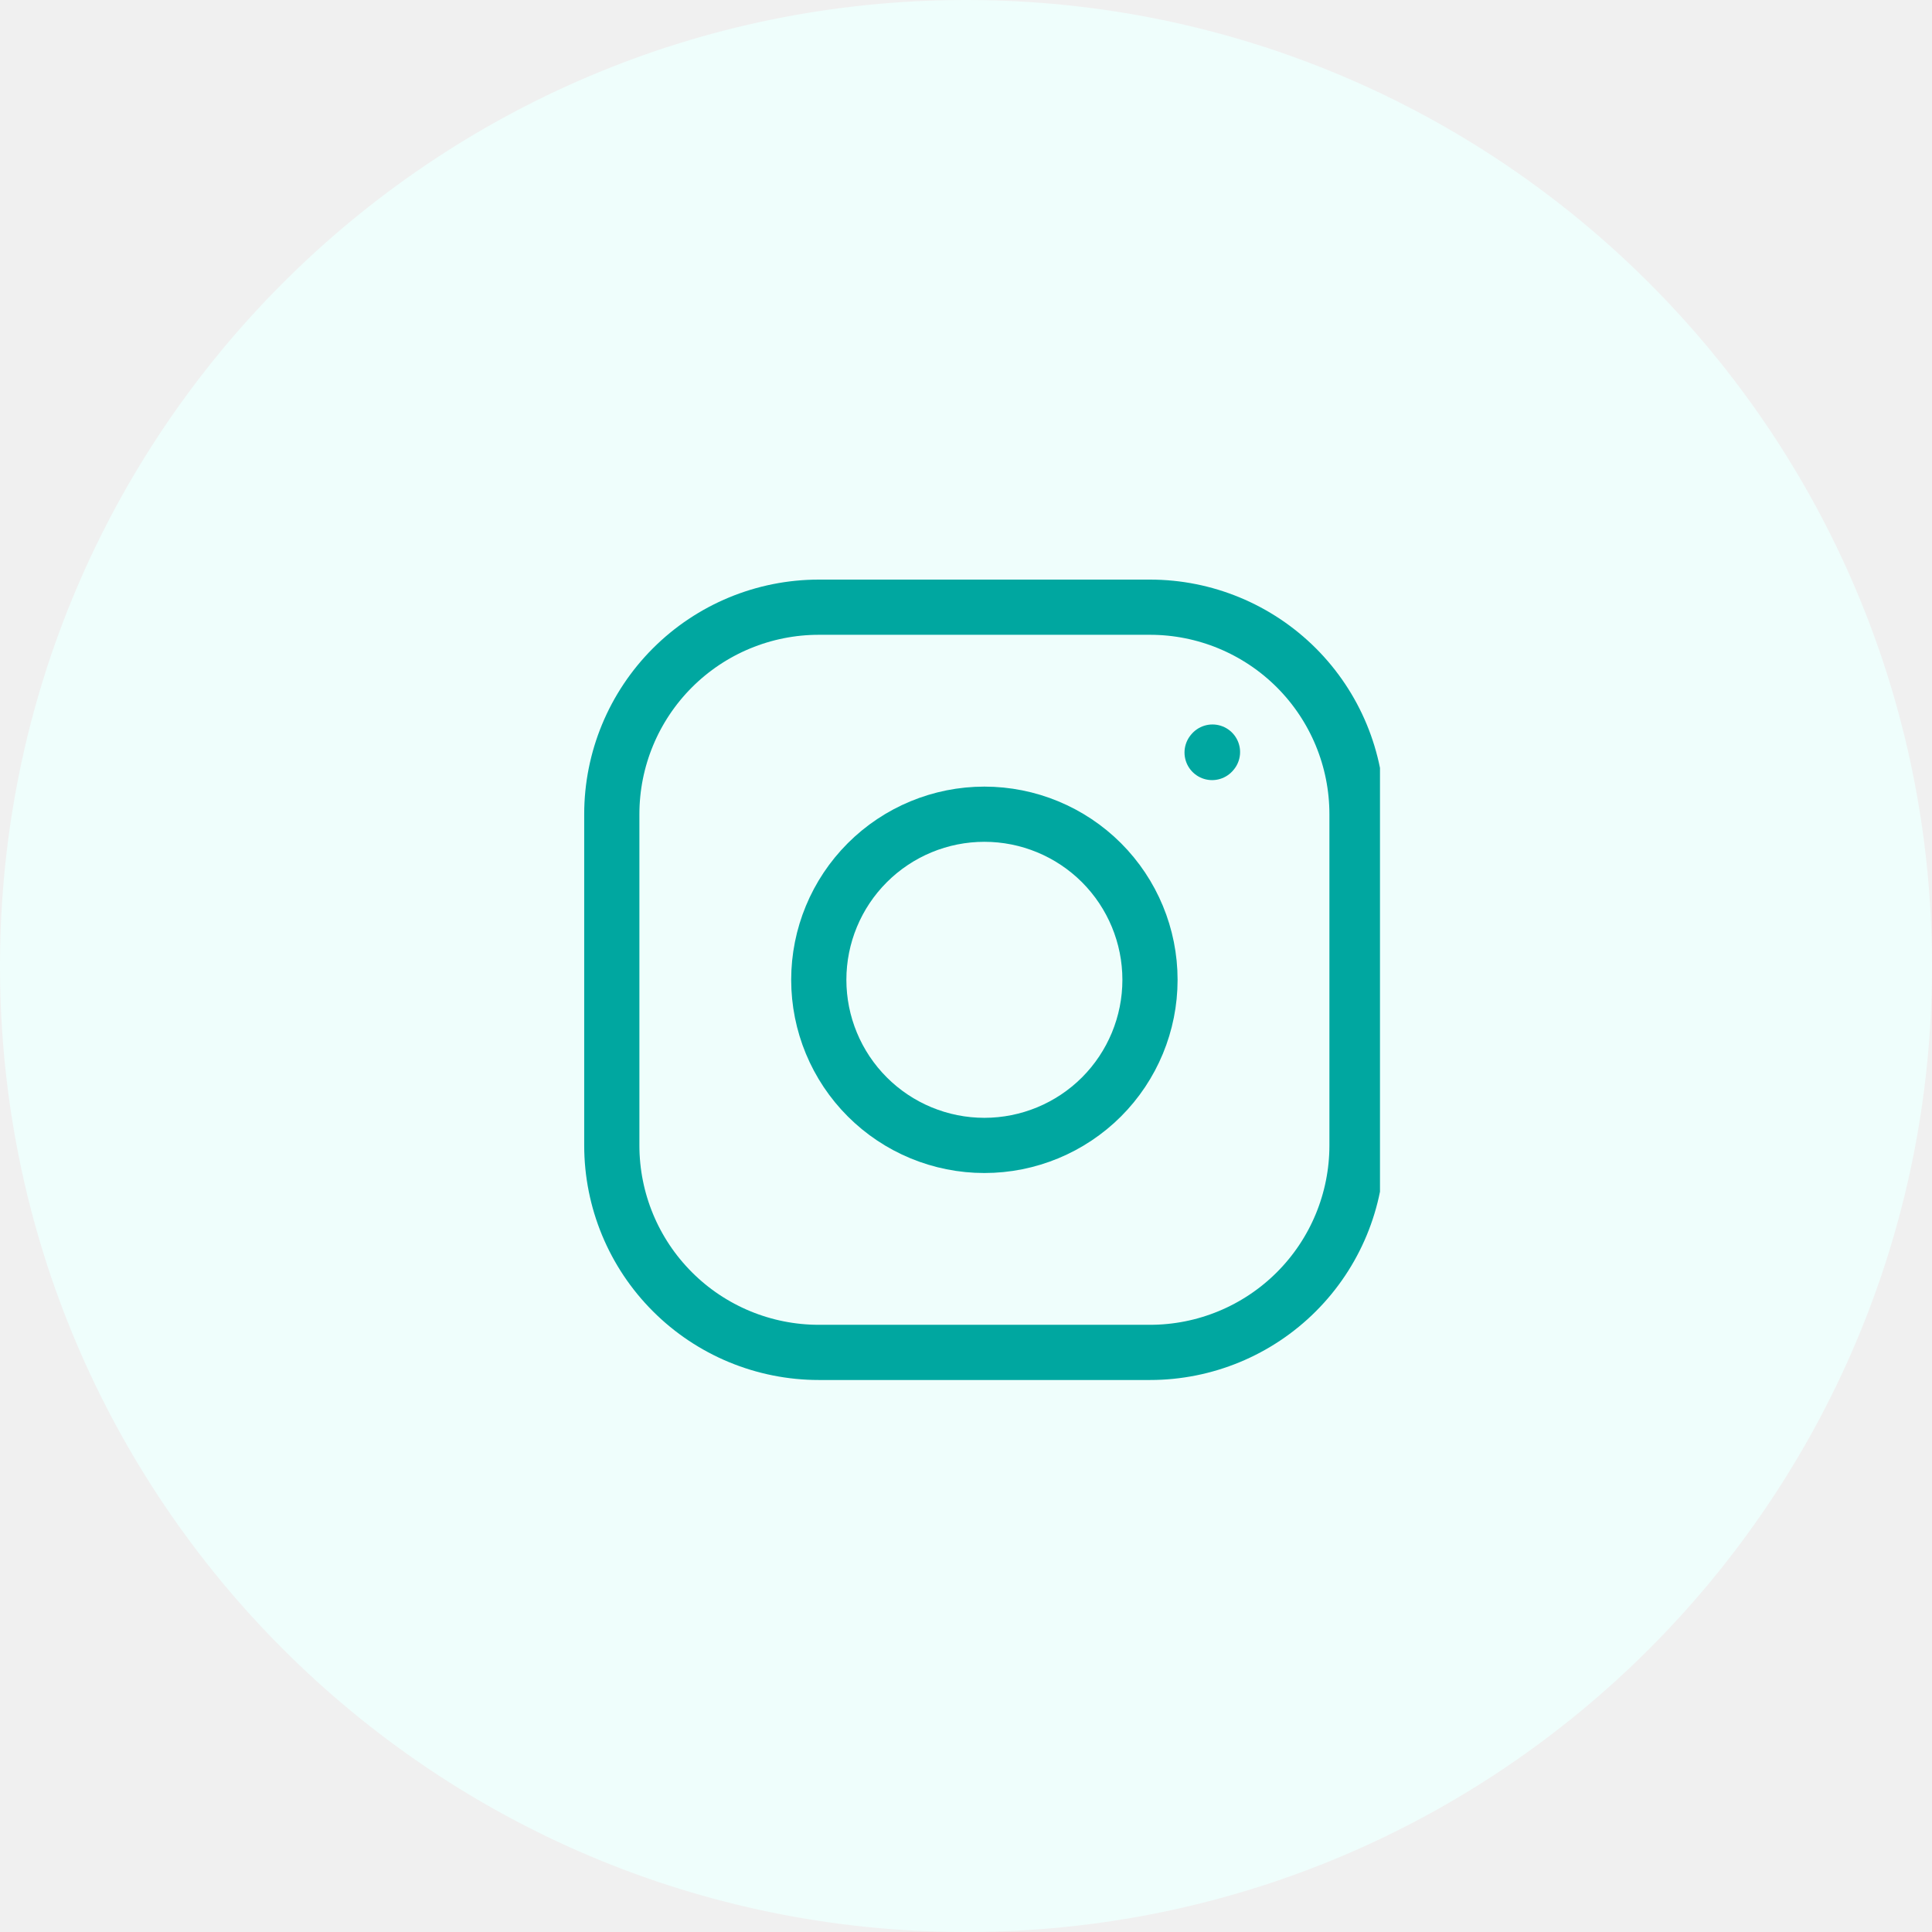
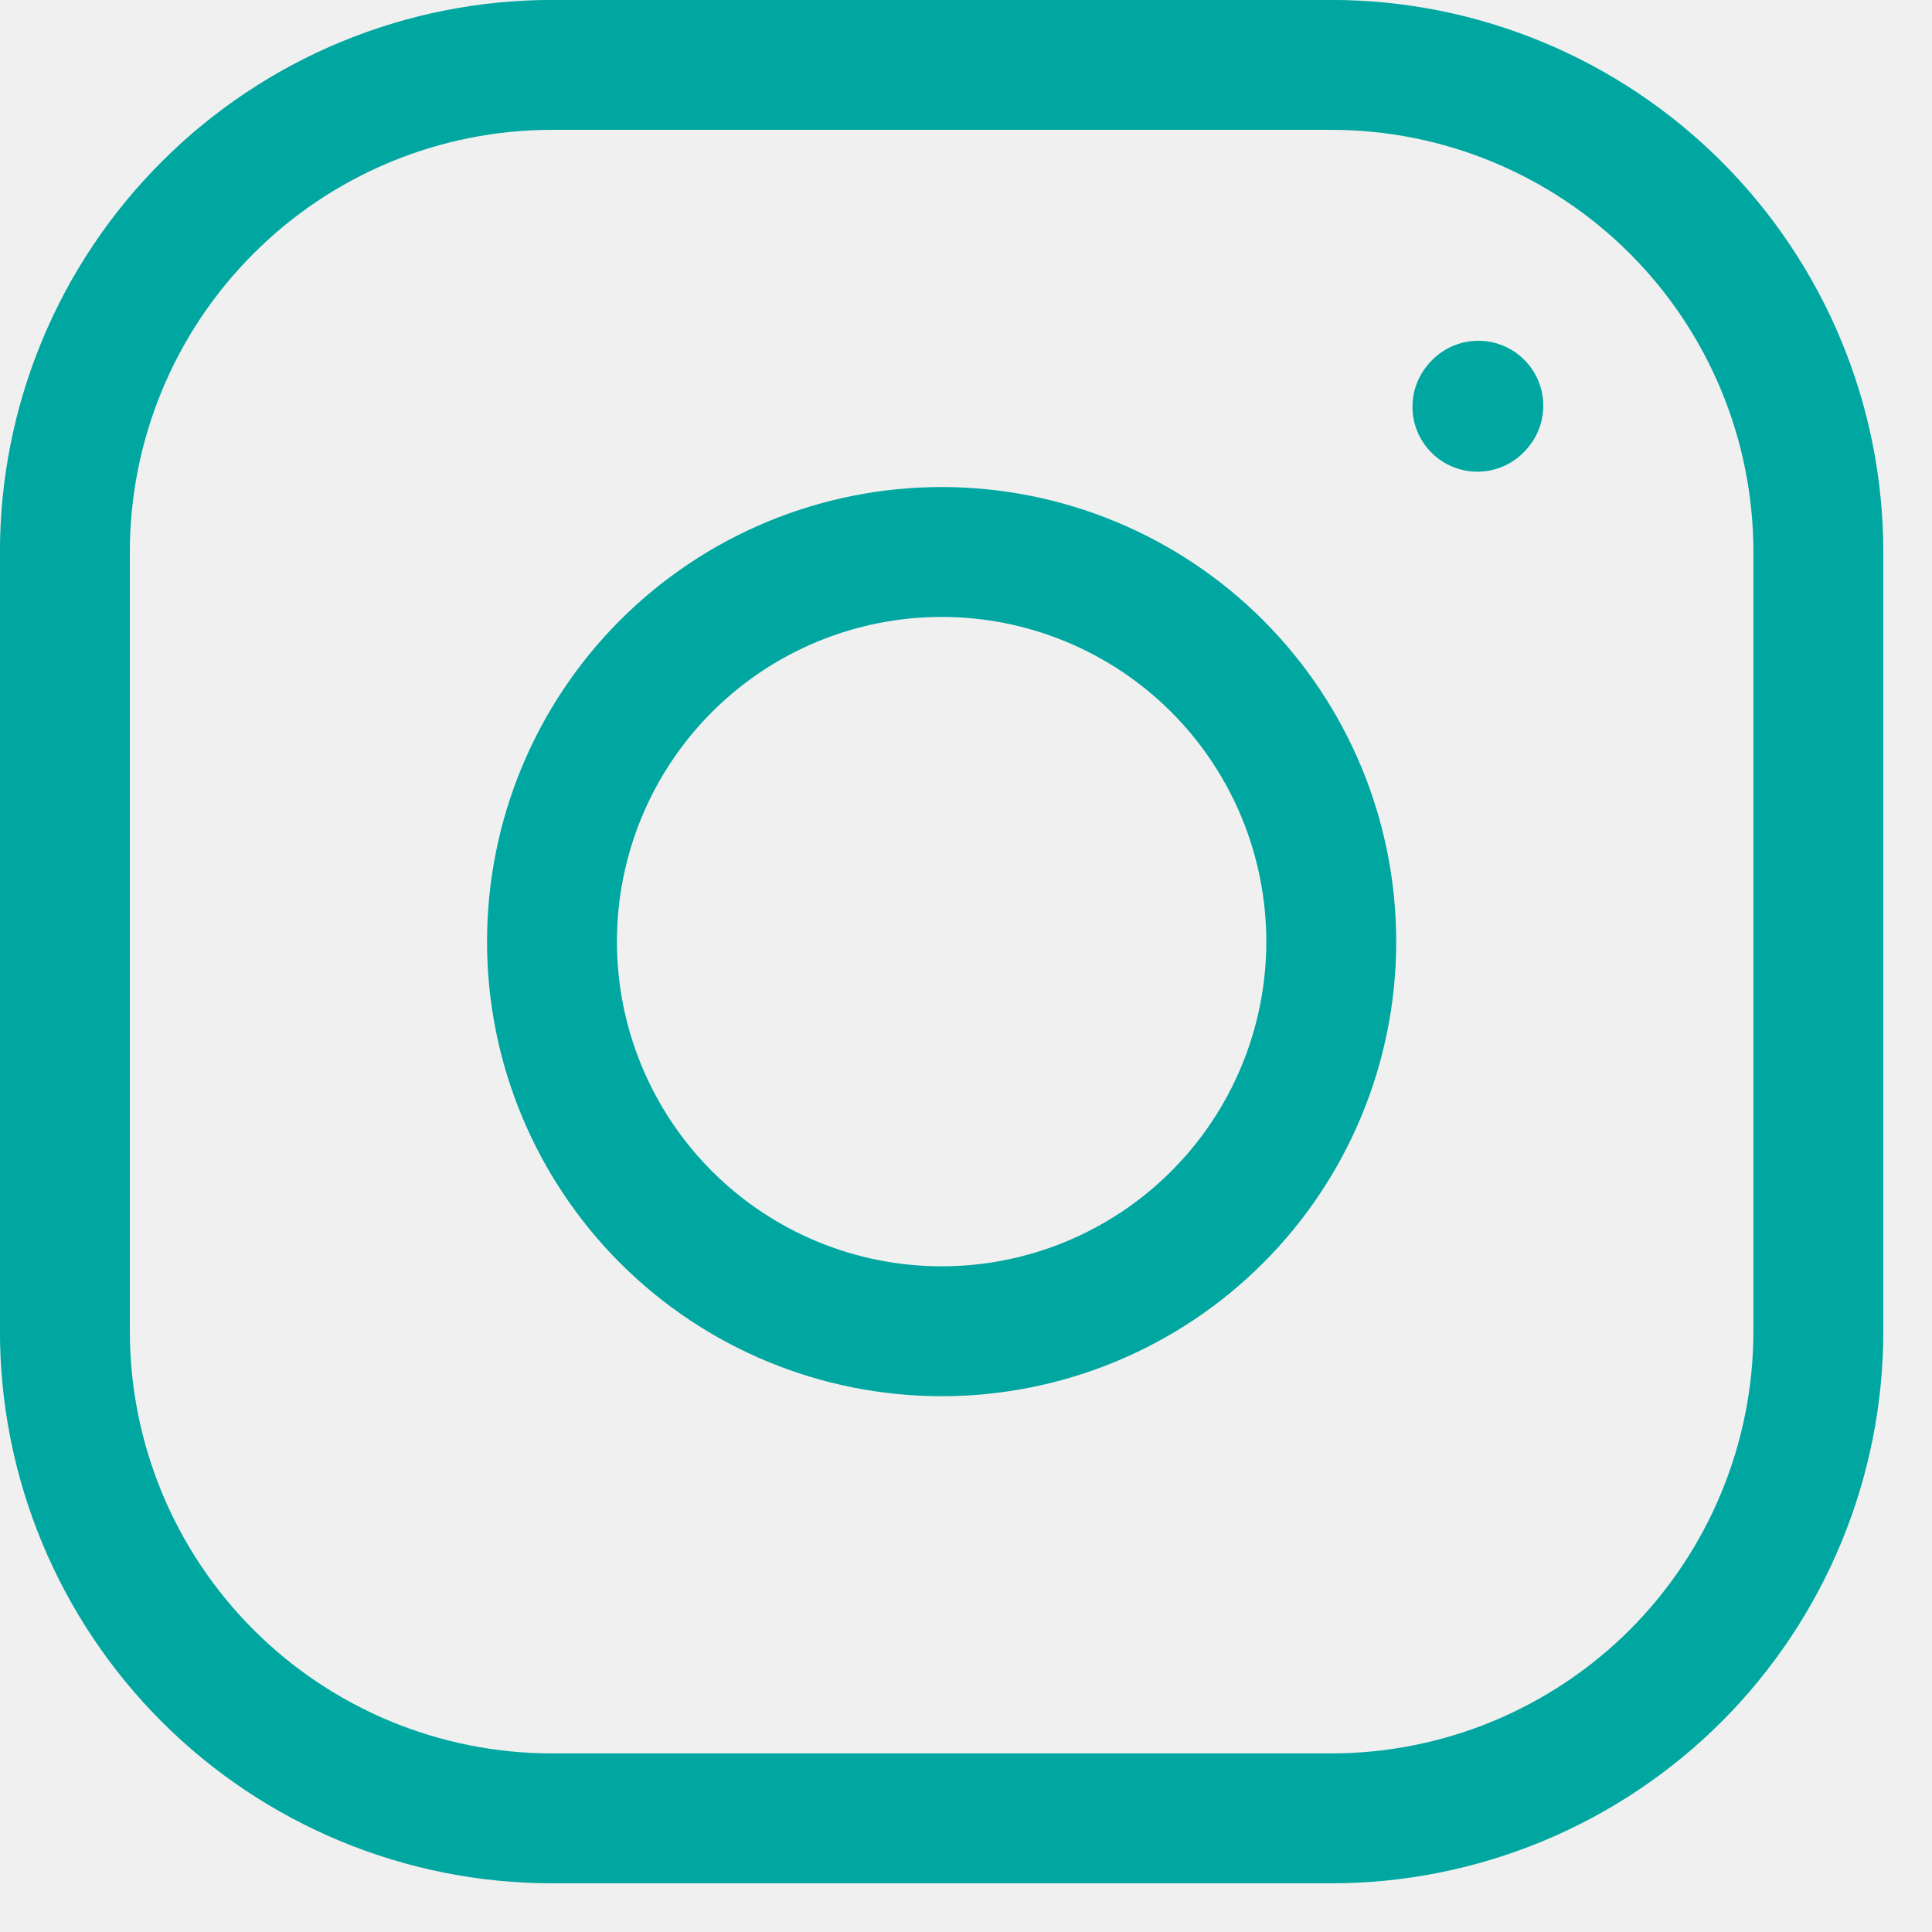
- <svg xmlns="http://www.w3.org/2000/svg" width="60" height="60" viewBox="0 0 60 60" fill="none">
-   <rect width="60" height="60" rx="30" fill="#EFFEFC" />
-   <g clip-path="url(#clip0_321_517)">
-     <path d="M30.571 35.572C31.935 35.572 33.243 35.03 34.208 34.066C35.172 33.101 35.714 31.793 35.714 30.429C35.714 29.065 35.172 27.757 34.208 26.792C33.243 25.828 31.935 25.286 30.571 25.286C29.207 25.286 27.899 25.828 26.935 26.792C25.97 27.757 25.428 29.065 25.428 30.429C25.428 31.793 25.97 33.101 26.935 34.066C27.899 35.03 29.207 35.572 30.571 35.572Z" stroke="#00A7A0" stroke-width="1.714" stroke-linecap="round" stroke-linejoin="round" />
-     <path d="M19 35.572V25.286C19 23.581 19.677 21.946 20.883 20.74C22.088 19.535 23.724 18.857 25.429 18.857H35.714C37.419 18.857 39.054 19.535 40.26 20.74C41.466 21.946 42.143 23.581 42.143 25.286V35.572C42.143 37.277 41.466 38.912 40.26 40.117C39.054 41.323 37.419 42 35.714 42H25.429C23.724 42 22.088 41.323 20.883 40.117C19.677 38.912 19 37.277 19 35.572Z" stroke="#00A7A0" stroke-width="1.714" />
-     <path d="M37.643 23.37L37.655 23.356" stroke="#00A7A0" stroke-width="1.714" stroke-linecap="round" stroke-linejoin="round" />
-   </g>
-   <defs>
-     <clipPath id="clip0_321_517">
-       <rect width="25.714" height="25.714" fill="white" transform="translate(17.1428 17.1431)" />
-     </clipPath>
-   </defs>
+ <svg xmlns="http://www.w3.org/2000/svg" width="17" height="17" viewBox="0 0 17 17" fill="none">
+   <path d="M8.286 11.714C9.195 11.714 10.067 11.353 10.71 10.71C11.353 10.067 11.714 9.195 11.714 8.286C11.714 7.376 11.353 6.504 10.71 5.861C10.067 5.218 9.195 4.857 8.286 4.857C7.376 4.857 6.504 5.218 5.861 5.861C5.218 6.504 4.857 7.376 4.857 8.286C4.857 9.195 5.218 10.067 5.861 10.71C6.504 11.353 7.376 11.714 8.286 11.714Z" stroke="#00A7A0" stroke-width="1.143" stroke-linecap="round" stroke-linejoin="round" />
+   <path d="M0.571 11.714V4.857C0.571 3.72 1.023 2.63 1.827 1.827C2.63 1.023 3.72 0.571 4.857 0.571H11.714C12.851 0.571 13.941 1.023 14.745 1.827C15.548 2.63 16 3.72 16 4.857V11.714C16 12.851 15.548 13.941 14.745 14.745C13.941 15.548 12.851 16 11.714 16H4.857C3.72 16 2.63 15.548 1.827 14.745C1.023 13.941 0.571 12.851 0.571 11.714Z" stroke="#00A7A0" stroke-width="1.143" />
+   <path d="M13 3.579L13.008 3.57" stroke="#00A7A0" stroke-width="1.143" stroke-linecap="round" stroke-linejoin="round" />
</svg>
